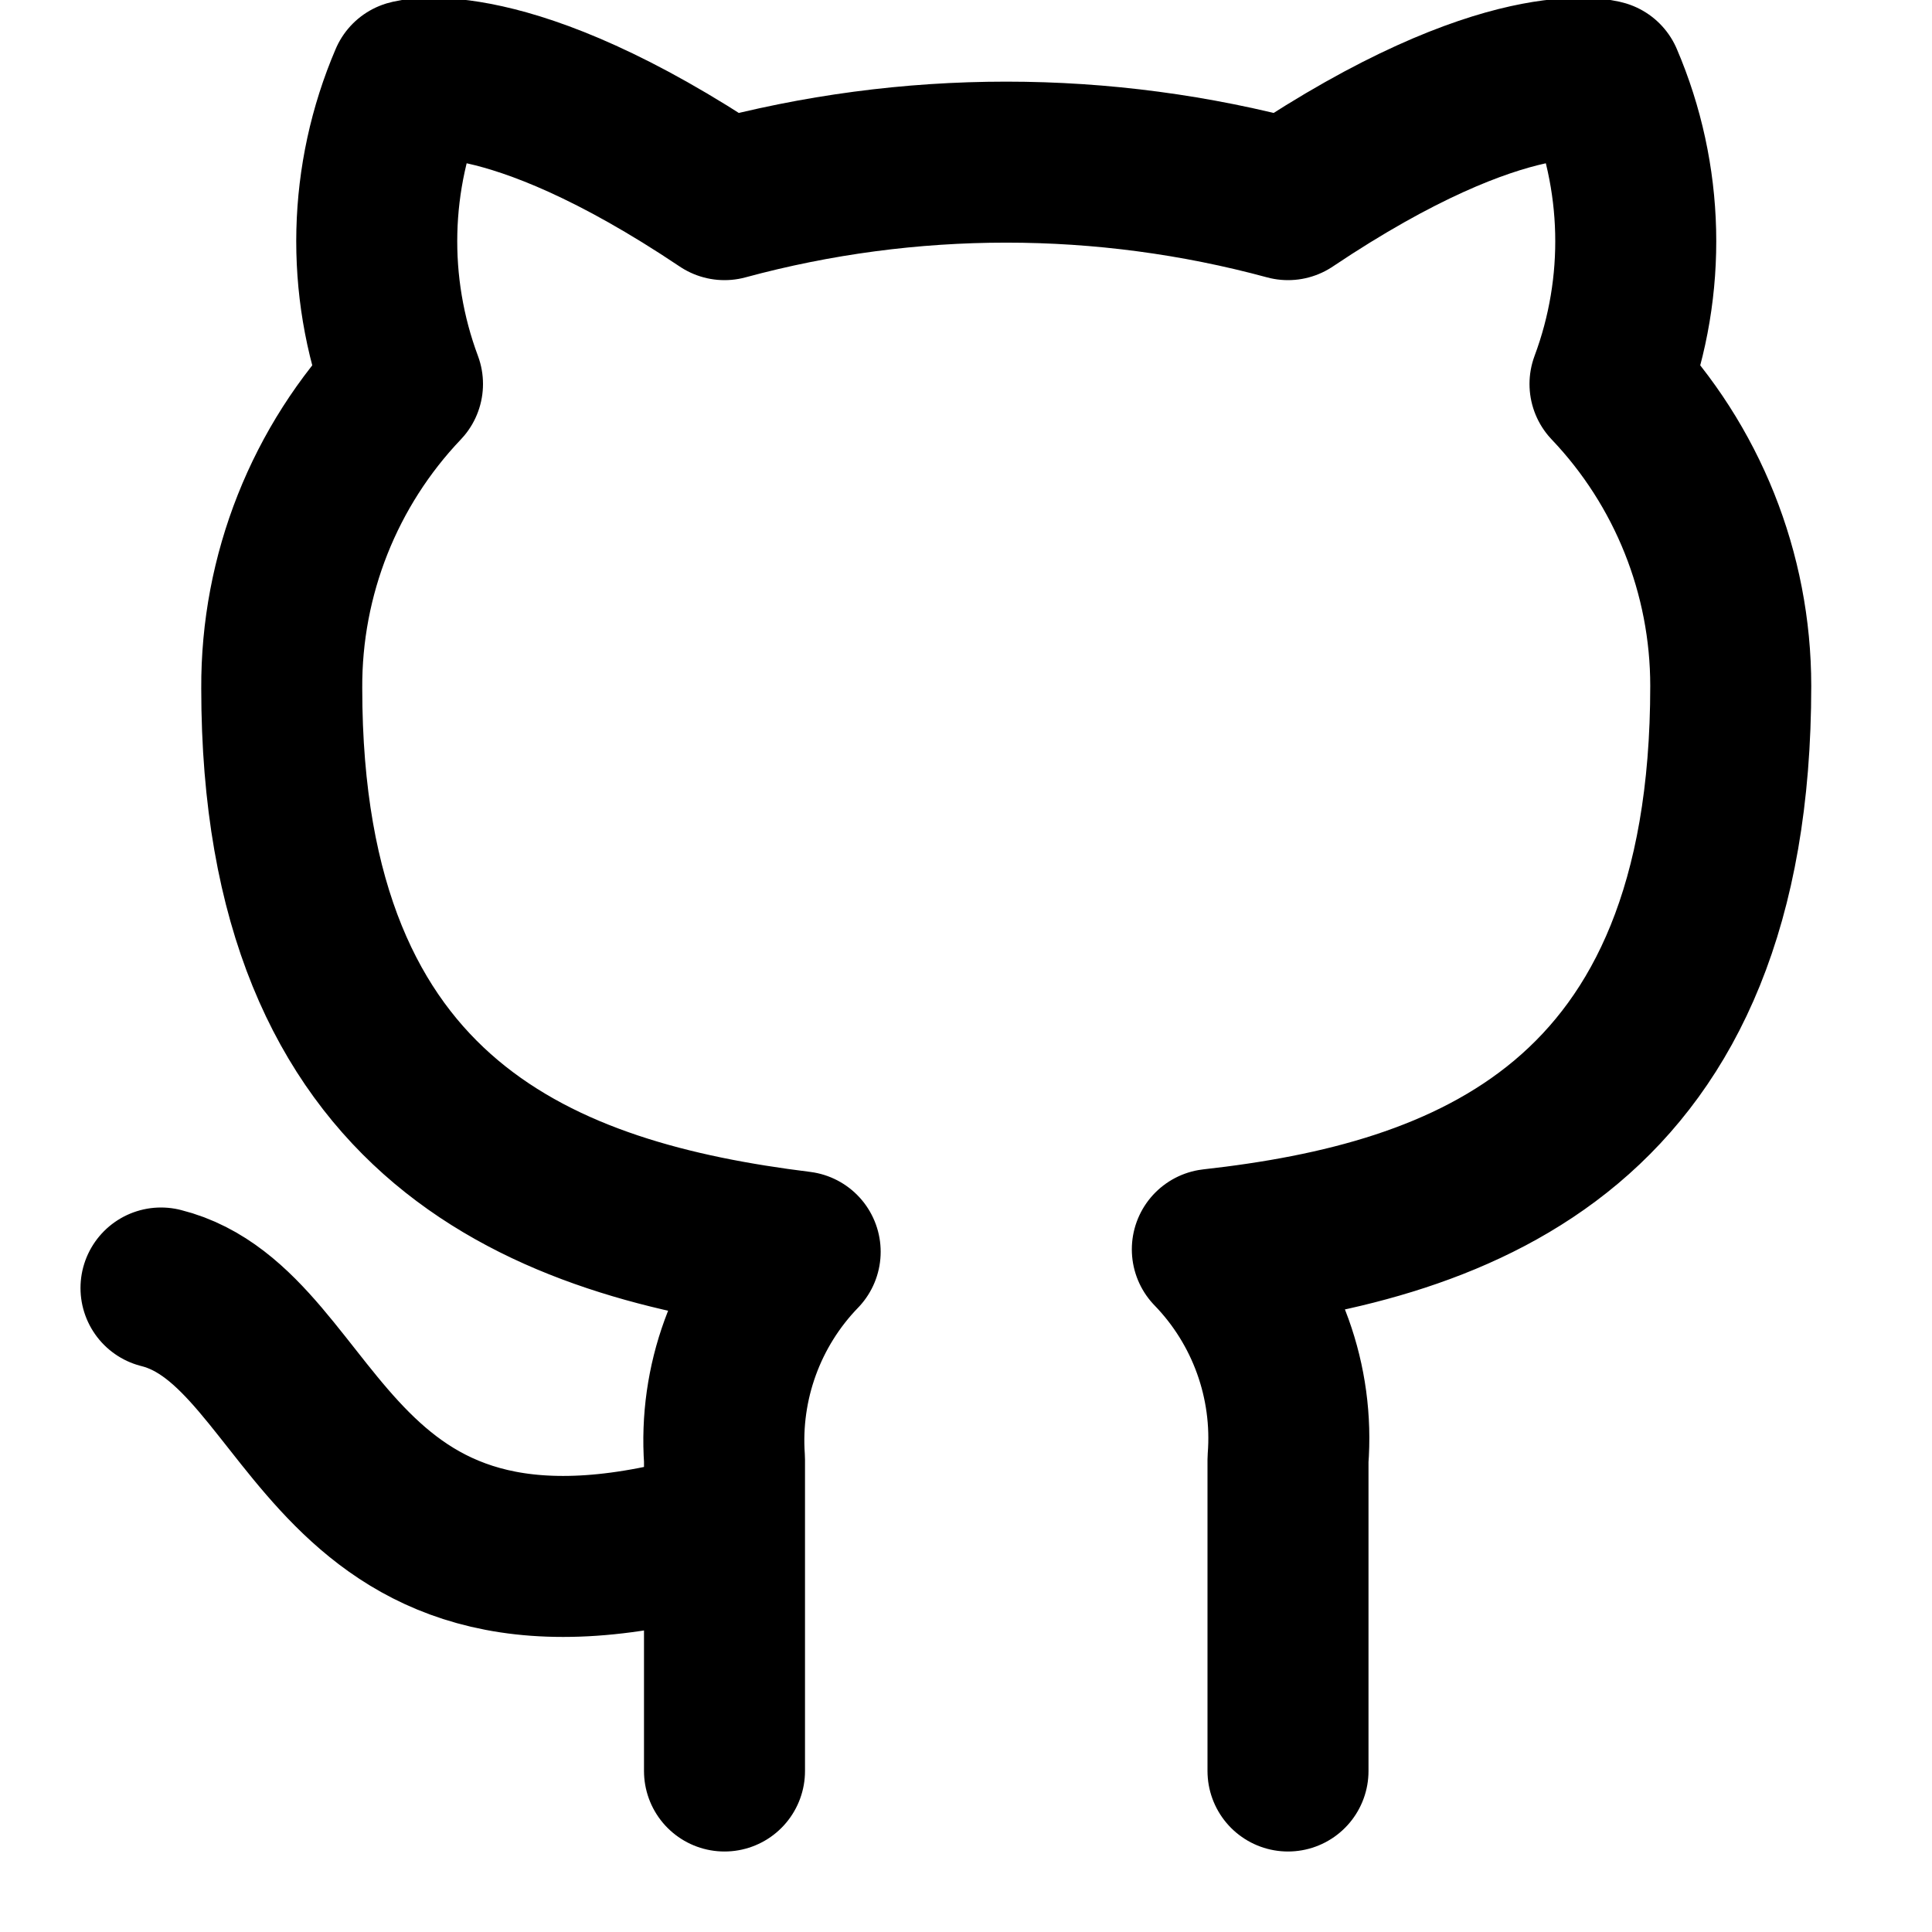
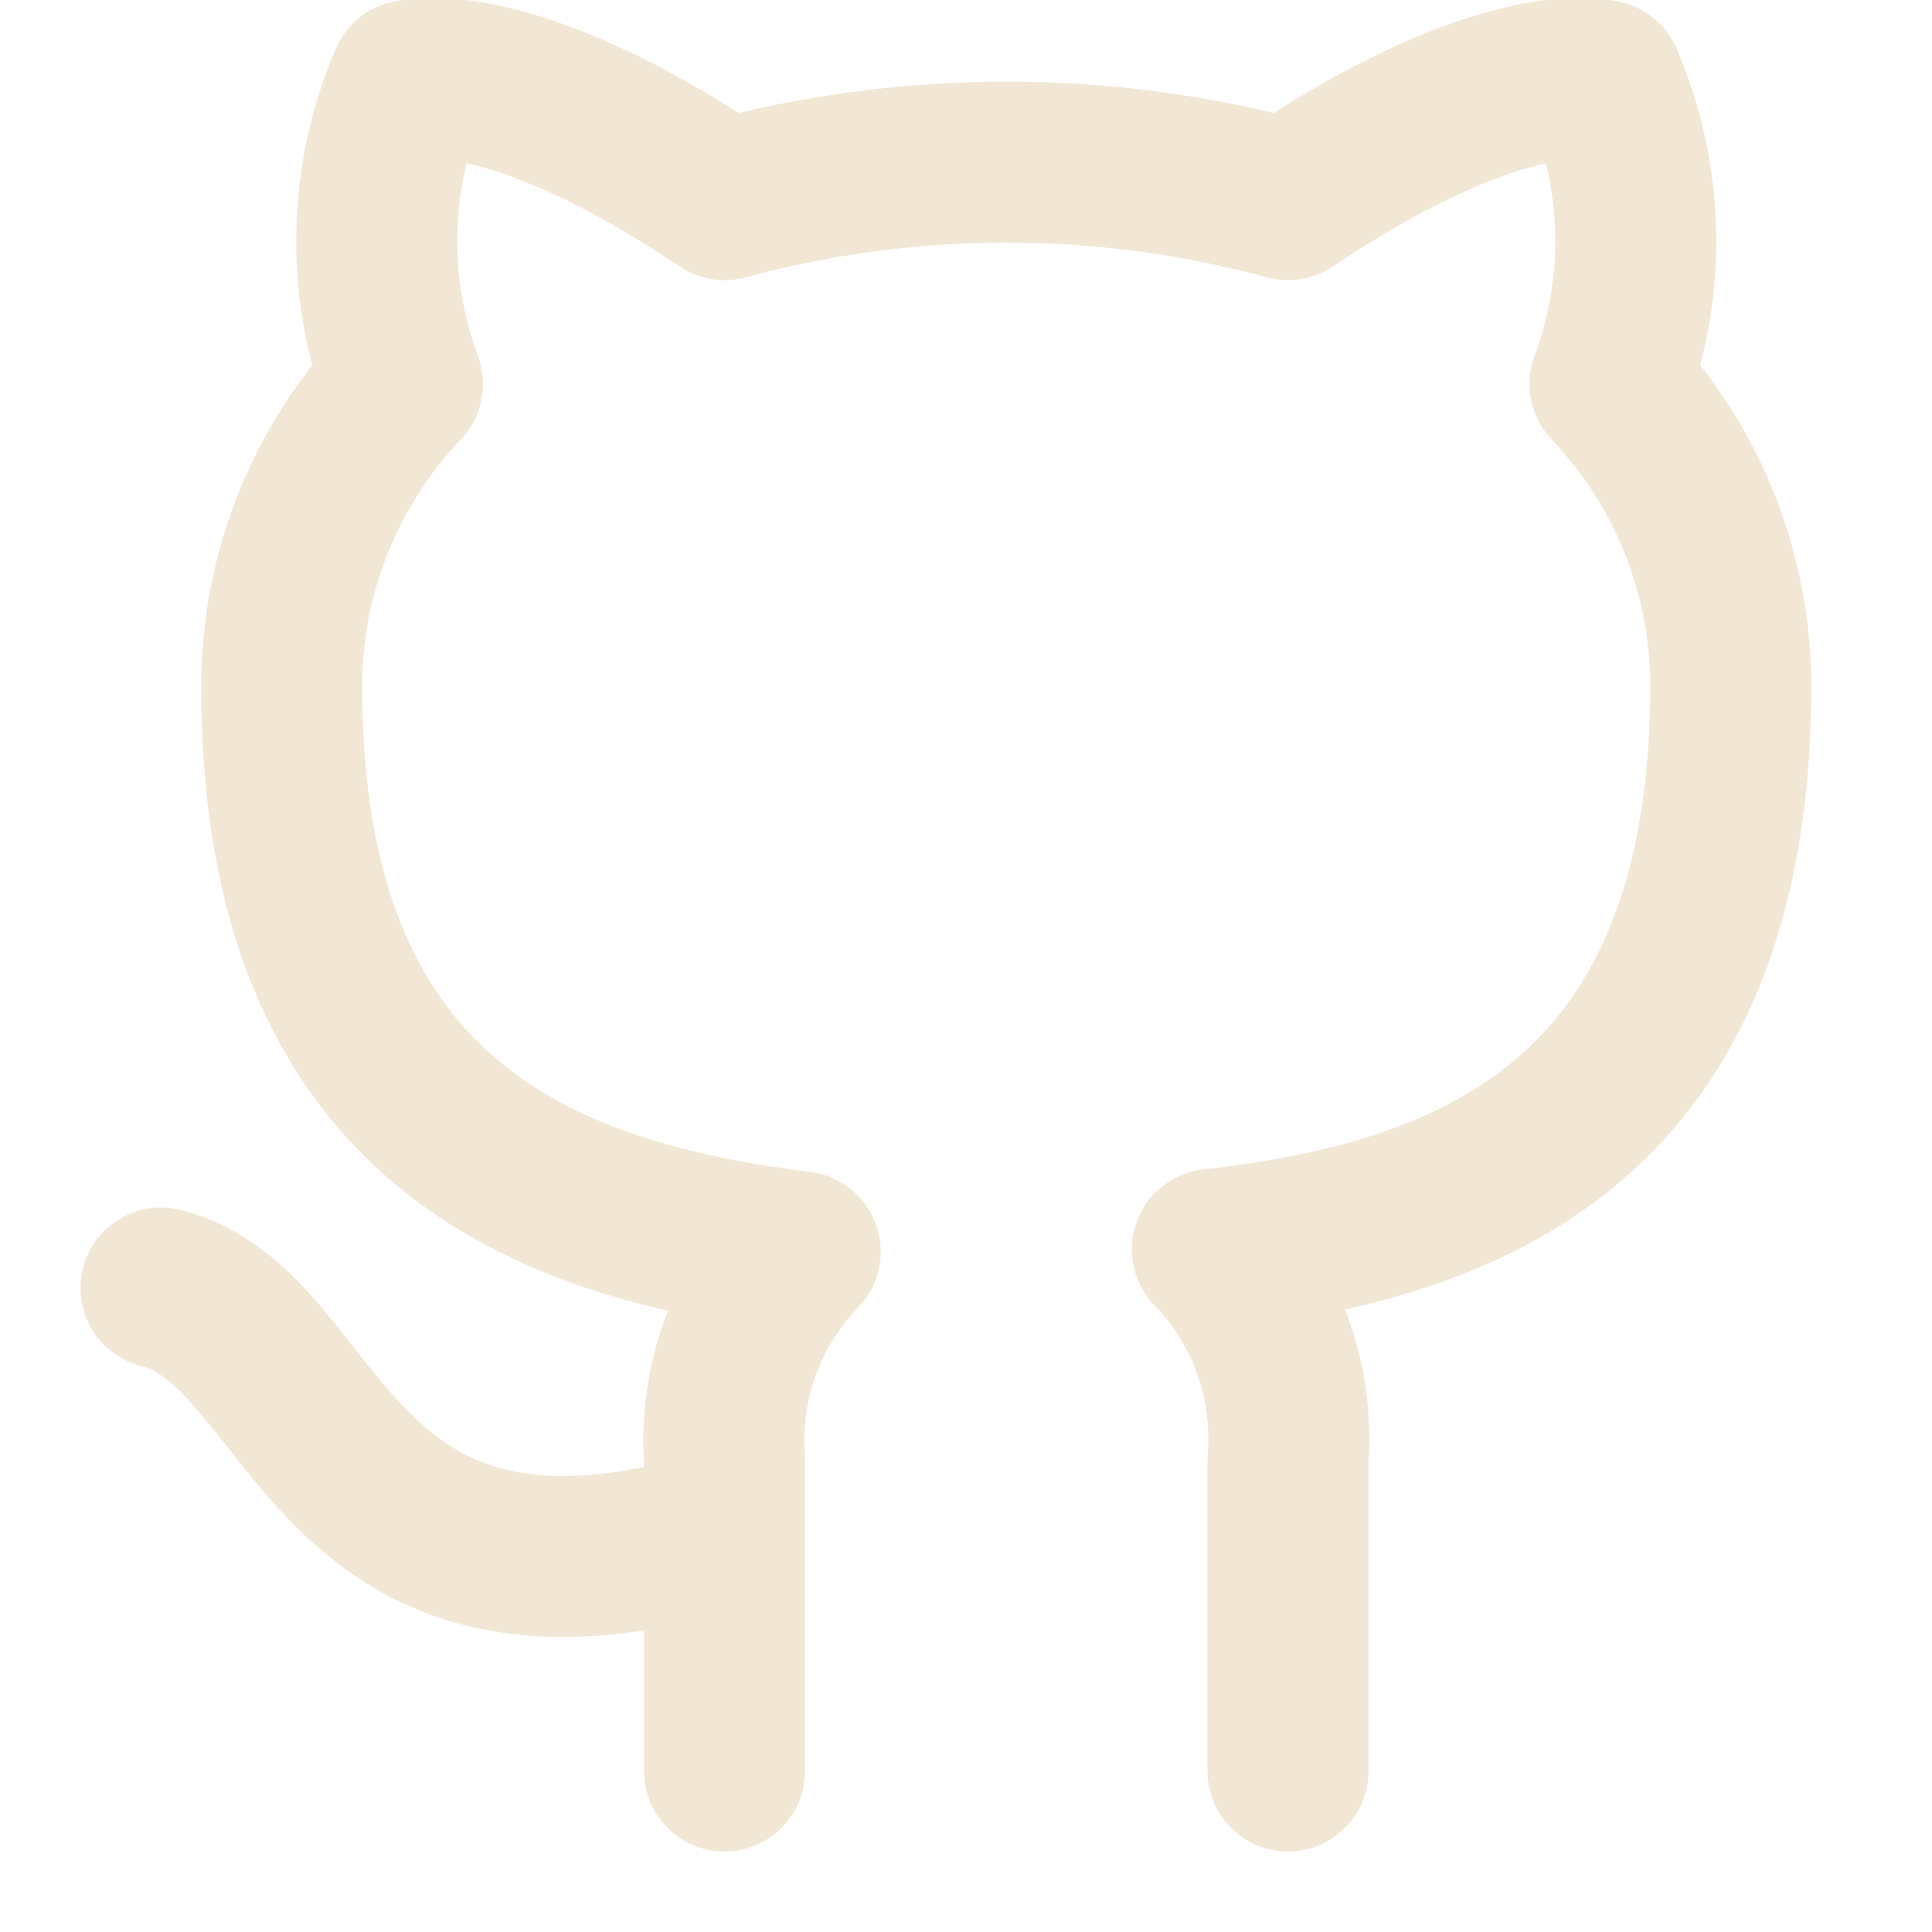
- <svg xmlns="http://www.w3.org/2000/svg" width="24" height="24" viewBox="0 0 24 24" fill="none" stroke="currentColor" stroke-width="2" stroke-linecap="round" stroke-linejoin="round" class="feather feather-github">
+ <svg xmlns="http://www.w3.org/2000/svg" width="24" height="24" viewBox="0 0 24 24" fill="none" stroke="#F2E7D5" stroke-width="2" stroke-linecap="round" stroke-linejoin="round" class="feather feather-github">
  <path d="M9 19c-5 1.5-5-2.5-7-3m14 6v-3.87a3.37 3.37 0 0 0-.94-2.61c3.14-.35 6.44-1.54 6.44-7A5.44 5.44 0 0 0 20 4.77 5.07 5.07 0 0 0 19.91 1S18.73.65 16 2.48a13.38 13.38 0 0 0-7 0C6.27.65 5.09 1 5.09 1A5.07 5.07 0 0 0 5 4.77a5.44 5.44 0 0 0-1.5 3.78c0 5.42 3.3 6.61 6.44 7A3.37 3.37 0 0 0 9 18.13V22" />
</svg>
